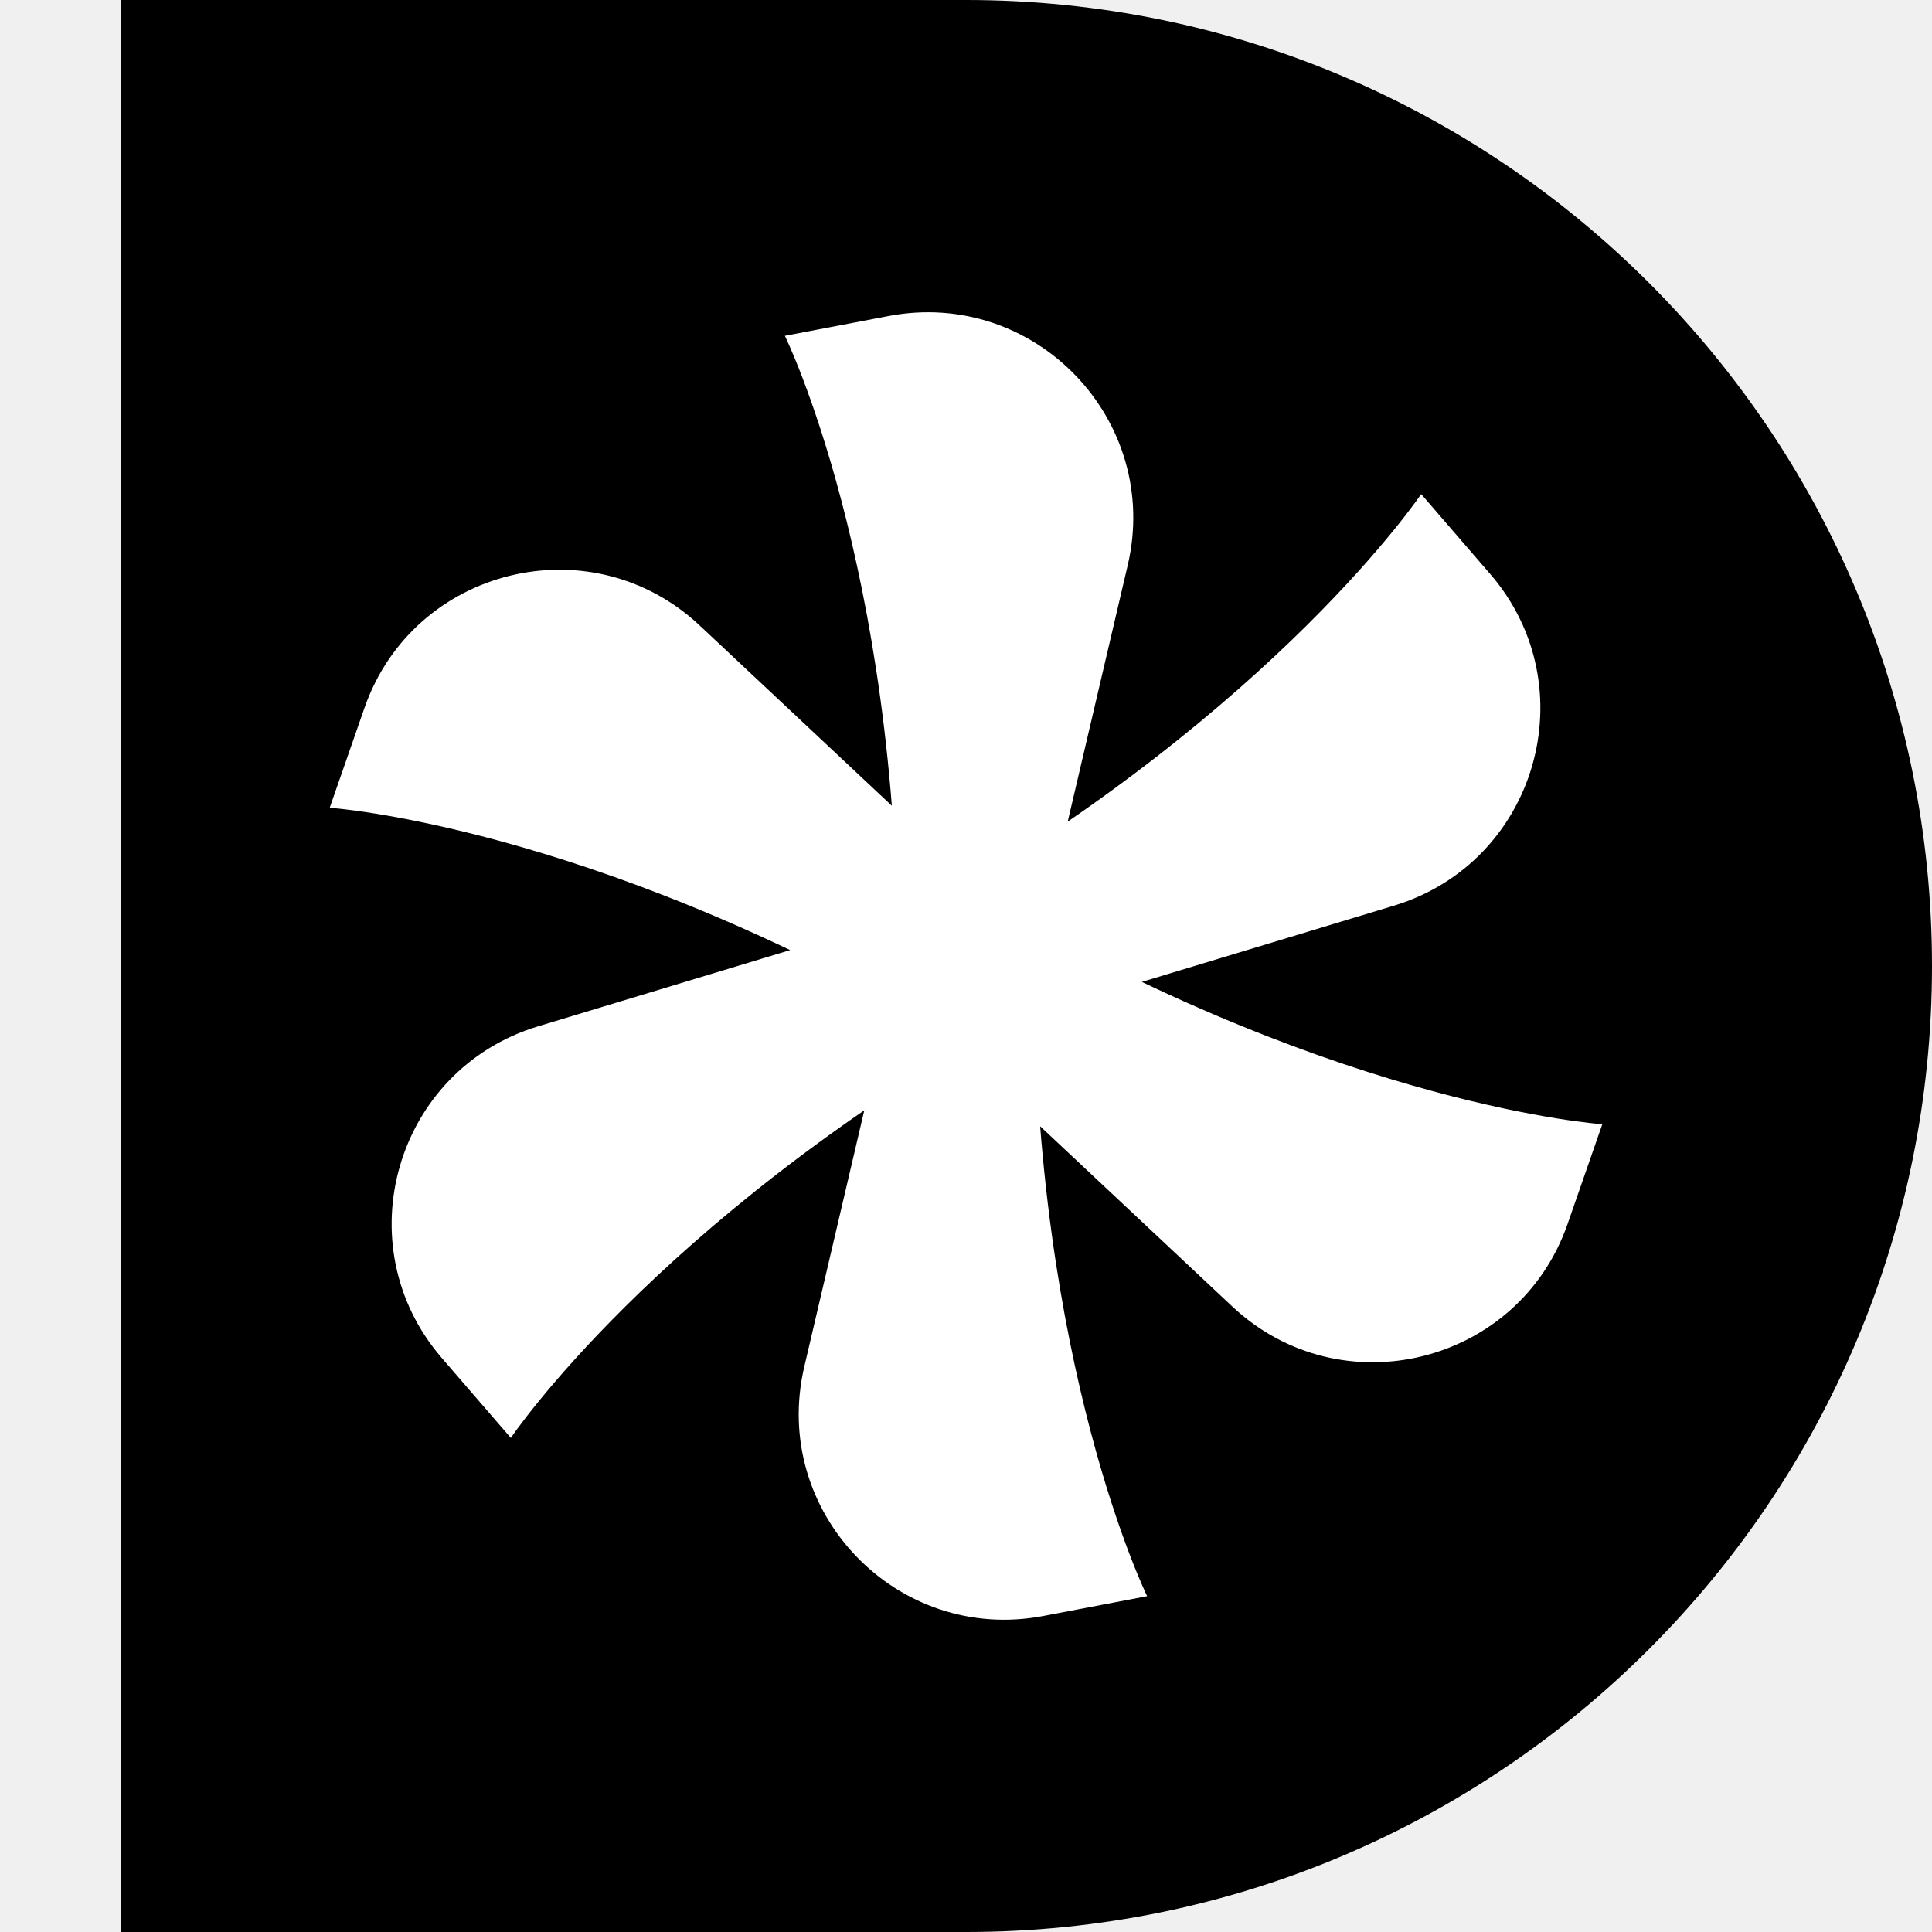
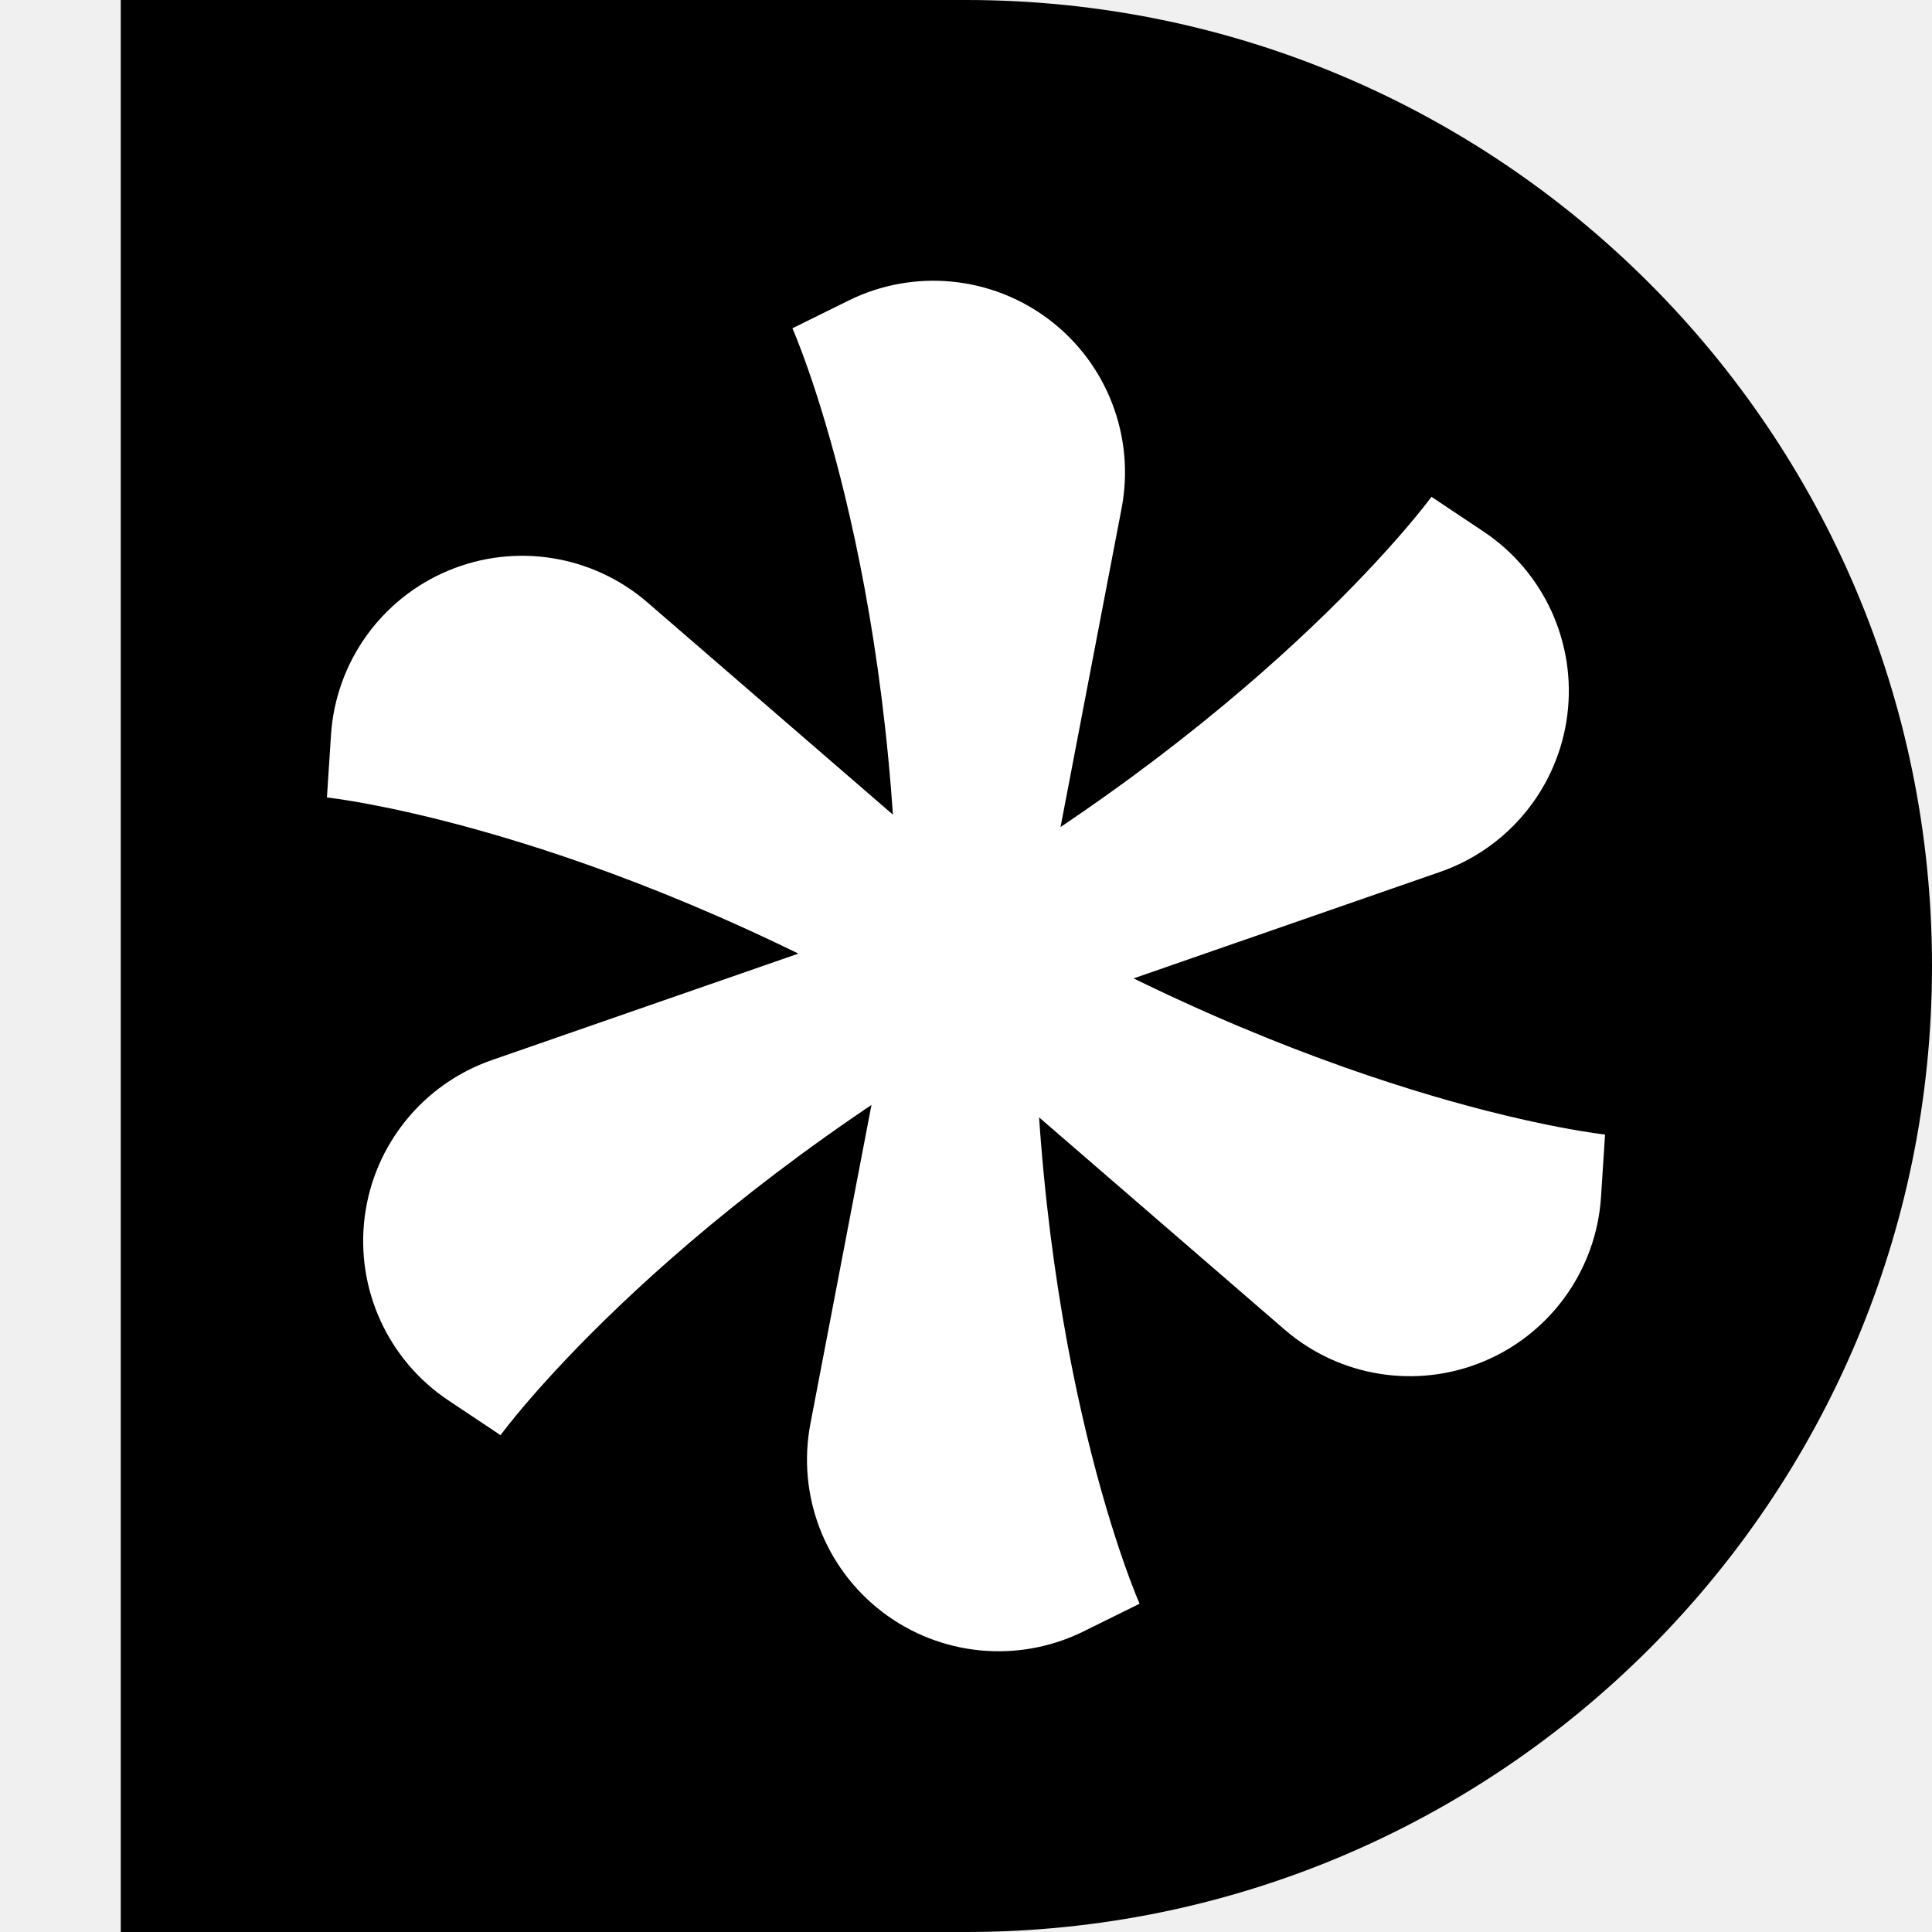
<svg xmlns="http://www.w3.org/2000/svg" width="512" height="512" viewBox="0 0 512 512" version="1.1" id="svg2">
  <defs id="defs2">
    <filter id="selectable_hidder_filter" width="1" height="1" x="0" y="0" style="color-interpolation-filters:sRGB;">
      <feComposite id="boolops_hidder_primitive" result="composite1" operator="arithmetic" in2="SourceGraphic" in="BackgroundImage" />
    </filter>
  </defs>
  <path className="fill-primary" id="rect2" style="fill-opacity:1;stroke-width:37.5;stroke-linecap:round;stroke-linejoin:round" d="M 32,0 H 256 A 256,256 45 0 1 512,256 256,256 135 0 1 256,512 H 32 Z" />
-   <path style="fill:#ffffff;fill-opacity:1;stroke:none;stroke-width:80.432;stroke-linecap:round;stroke-linejoin:round" d="M 238,256 C 238,150 208,89 208,89 L 235.49,83.752 C 274.287,76.345 307.859,111.331 298.858,149.79 L 274,256 M 247,271.588 C 155.201,218.588 87.374,214.069 87.374,214.069 L 96.574,187.638 C 109.558,150.335 156.643,138.755 185.448,165.779 L 265,240.412 M 265,271.588 C 173.201,324.588 135.374,381.069 135.374,381.069 L 117.084,359.886 C 91.271,329.99 104.784,283.423 142.59,271.989 L 247,240.412 M 274,256 C 274,362 304,423 304,423 L 276.51,428.248 C 237.713,435.655 204.141,400.669 213.142,362.21 L 238,256 M 265,240.412 C 356.799,293.412 424.626,297.931 424.626,297.931 L 415.426,324.362 C 402.442,361.665 355.357,373.245 326.552,346.221 L 247,271.588 M 247,240.412 C 338.799,187.412 376.626,130.931 376.626,130.931 L 394.916,152.114 C 420.729,182.01 407.216,228.577 369.41,240.011 L 265,271.588" id="path3" />
+   <path style="fill:#ffffff;fill-opacity:1;stroke:none;stroke-width:80.432;stroke-linecap:round;stroke-linejoin:round" d="M 238,256 C 238,150 210,87 210,87 L 224.88,79.649 C 242.159,71.114 262.781,73.097 278.116,84.769 293.451,96.442 300.855,115.791 297.23,134.719 L 274,256 M 247,271.588 C 155.201,218.588 86.642,211.337 86.642,211.337 L 87.716,194.775 C 88.963,175.543 100.992,158.676 118.768,151.232 136.544,143.787 157.003,147.05 171.582,159.653 L 265,240.412 M 265,271.588 C 173.201,324.588 132.642,380.337 132.642,380.337 L 118.836,371.126 C 102.804,360.43 94.211,341.579 96.652,322.462 99.093,303.345 112.148,287.259 130.352,280.935 L 247,240.412 M 274,256 C 274,362 302,425 302,425 L 287.12,432.351 C 269.841,440.886 249.219,438.903 233.884,427.231 218.549,415.558 211.145,396.209 214.77,377.281 L 238,256 M 265,240.412 C 356.799,293.412 425.358,300.663 425.358,300.663 L 424.284,317.225 C 423.037,336.457 411.008,353.324 393.232,360.768 375.456,368.213 354.997,364.95 340.418,352.347 L 247,271.588 M 247,240.412 C 338.799,187.412 379.358,131.663 379.358,131.663 L 393.164,140.874 C 409.196,151.57 417.789,170.421 415.348,189.538 412.907,208.655 399.852,224.741 381.648,231.065 L 265,271.588" id="path3" />
</svg>
